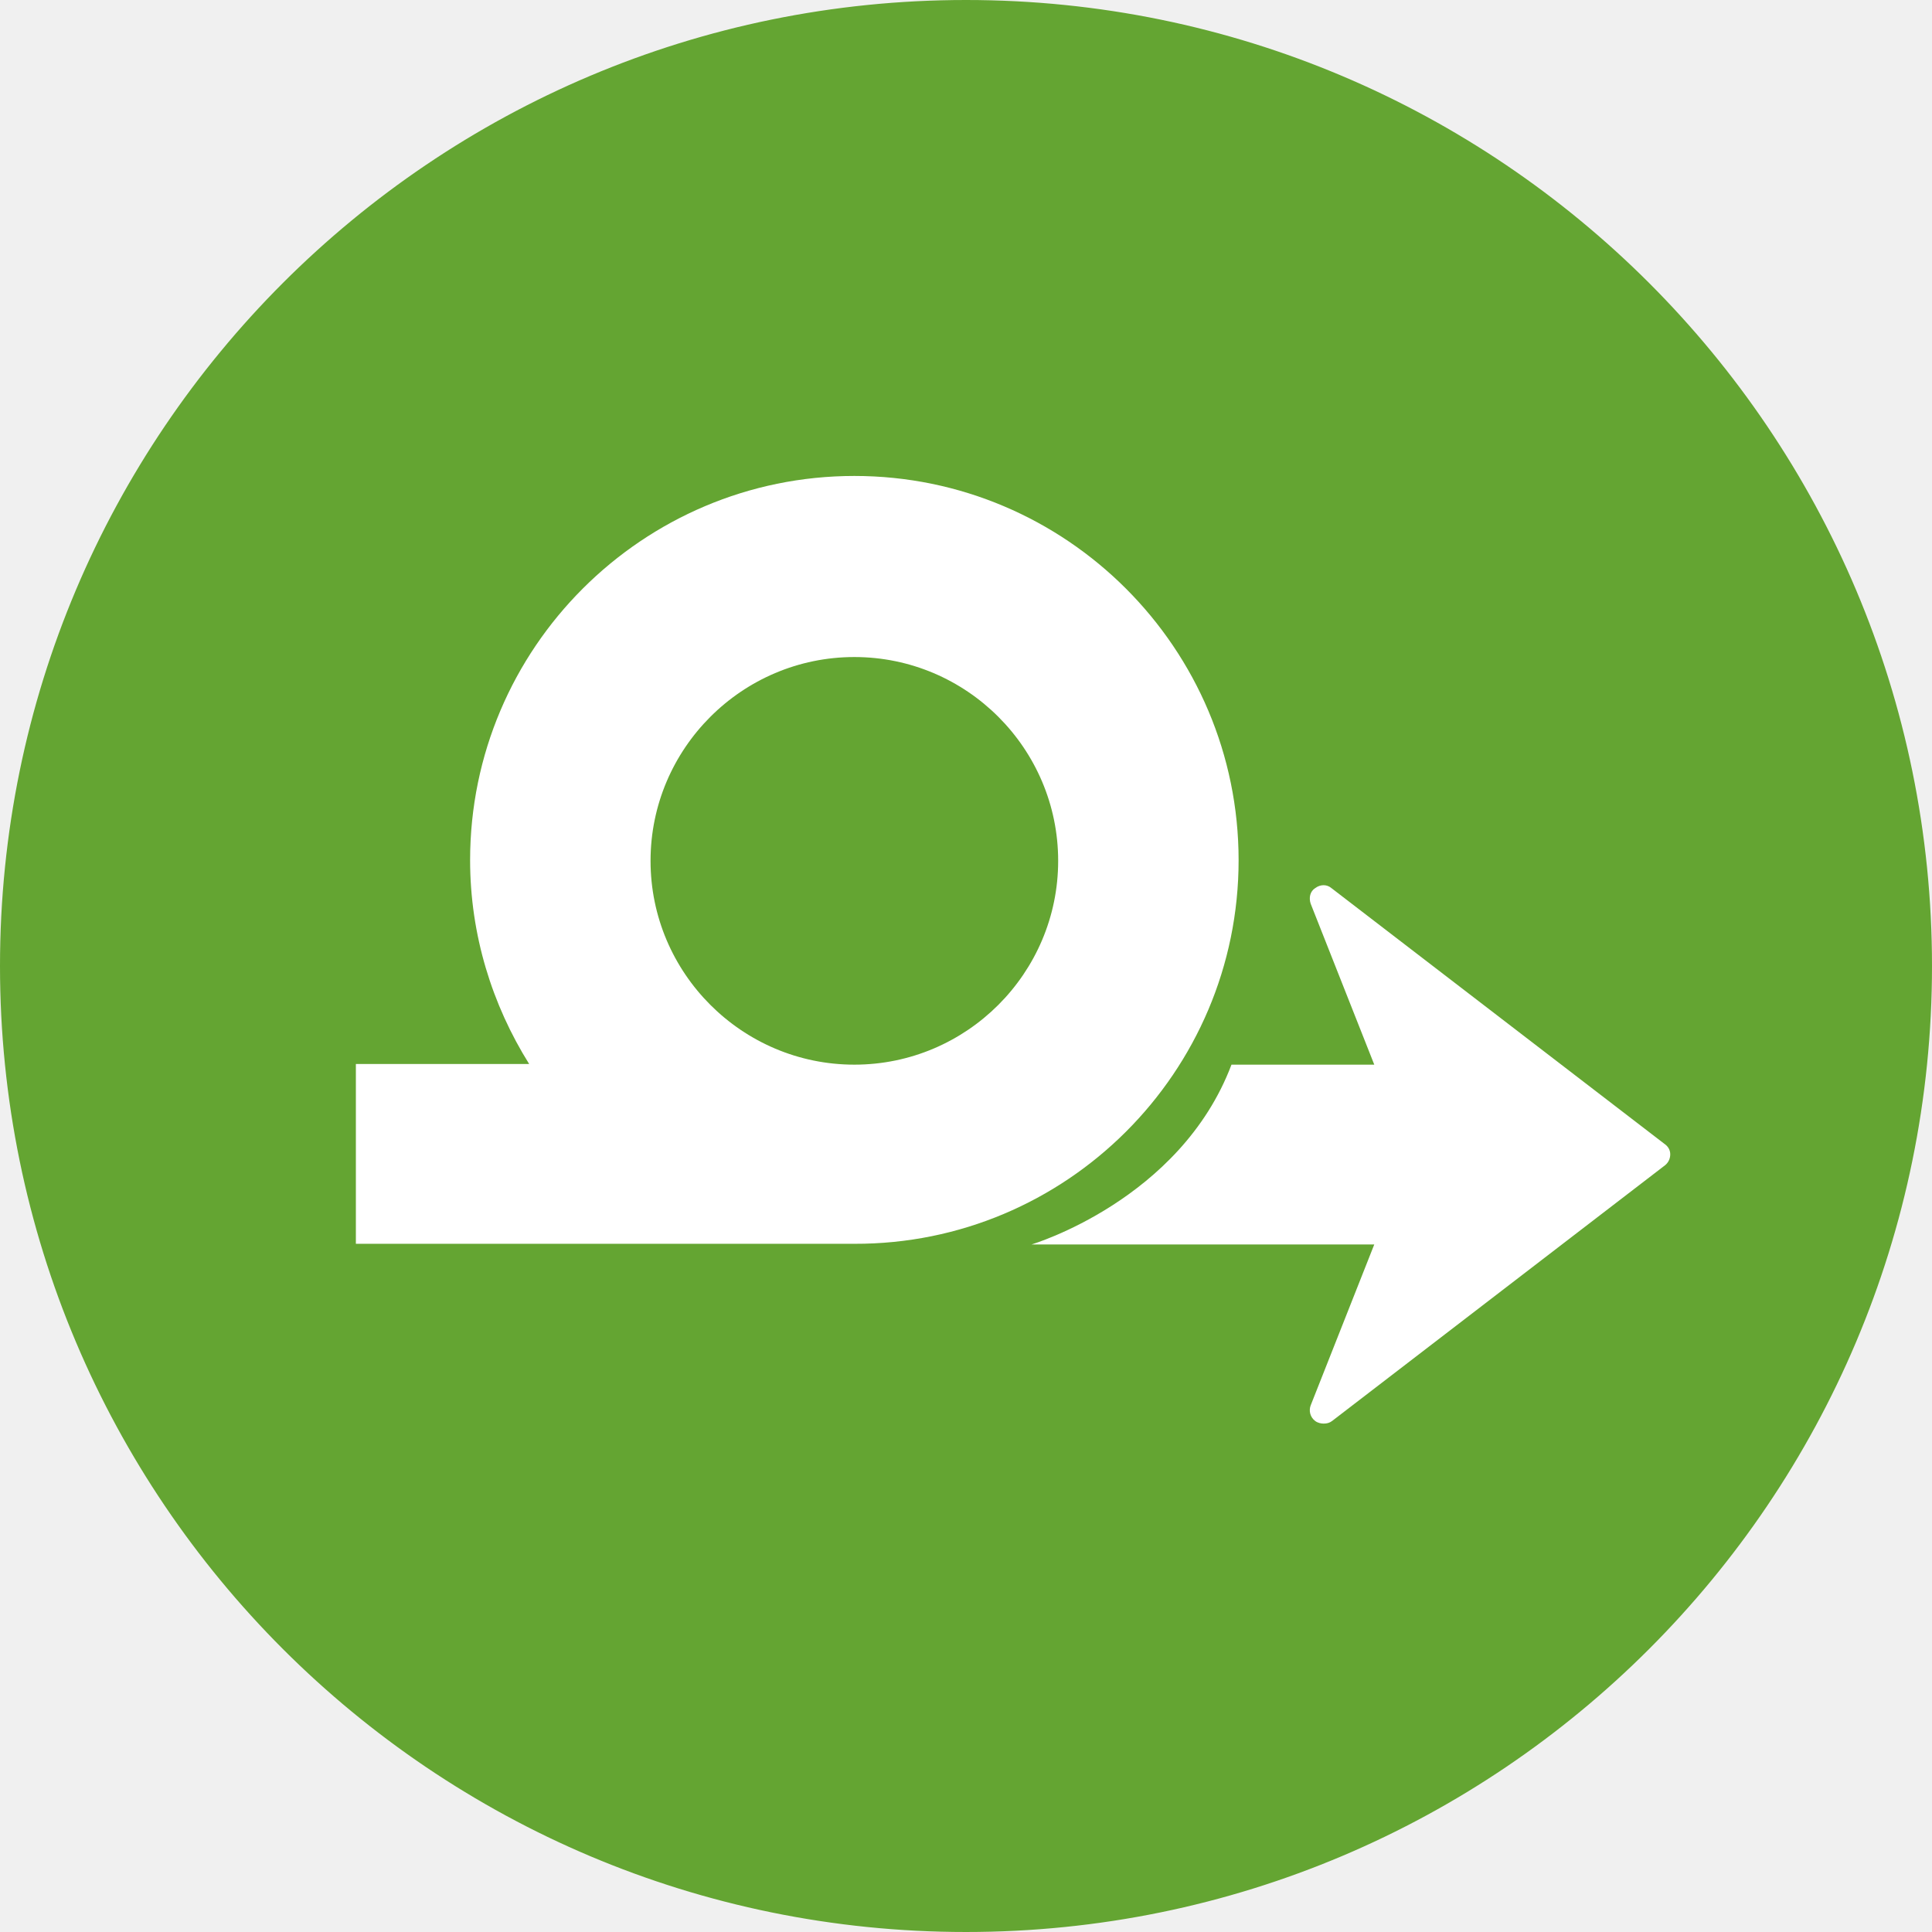
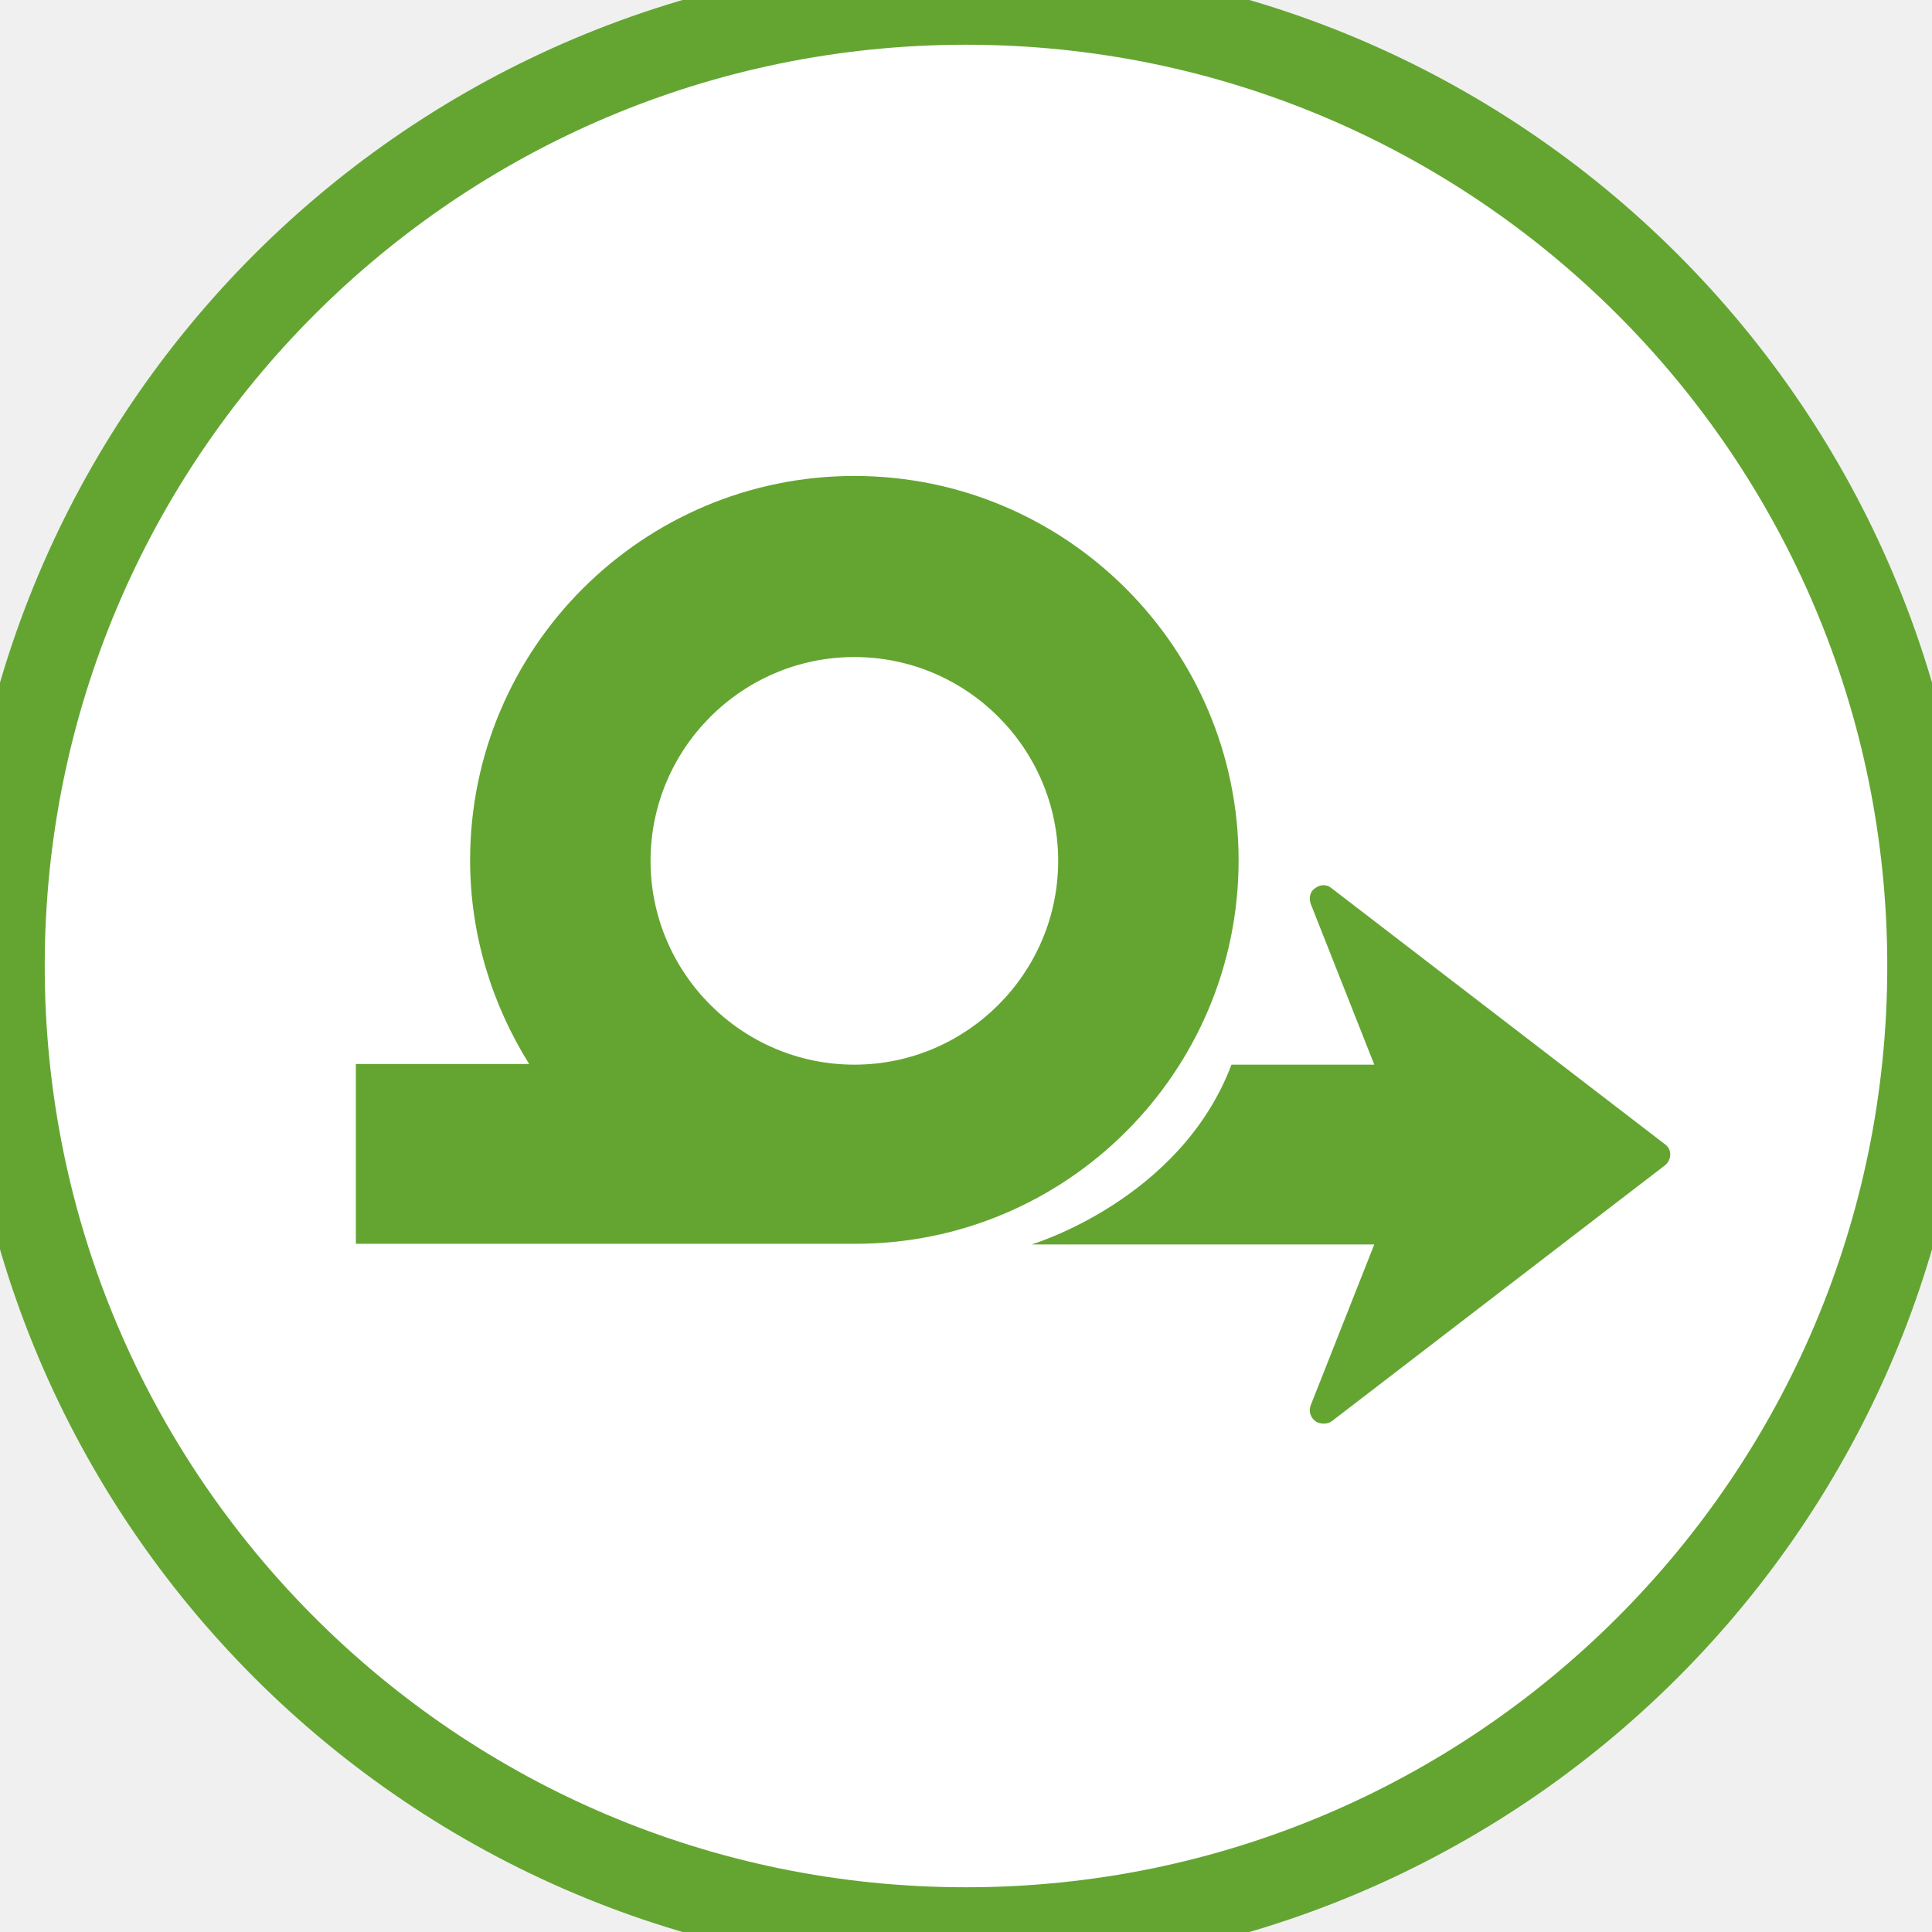
<svg xmlns="http://www.w3.org/2000/svg" version="1.1" id="Layer_1" x="0px" y="0px" width="453.517px" height="453.517px" viewBox="120.487 77.967 453.517 453.517" enable-background="new 120.487 77.967 453.517 453.517" xml:space="preserve">
-   <circle fill="#64A532" stroke="#64A532" stroke-miterlimit="10" cx="347.245" cy="304.725" r="226.258" />
+   <circle fill="#ffffff" stroke="#64A532" stroke-width="20" stroke-miterlimit="10" cx="347.245" cy="304.725" r="226.258" />
  <g>
-     <path fill="#FFFFFF" d="M411.237,279.89c0-49.67-40.376-90.198-90.199-90.198c-49.67,0-90.198,40.376-90.198,90.198   c0,17.521,5.18,33.977,13.865,47.842h-40.681v42.204h117.014C370.709,370.088,411.237,329.712,411.237,279.89z M321.039,327.884   c-26.358,0-47.842-21.483-47.842-47.842S294.68,232.2,321.039,232.2c26.359,0,47.841,21.483,47.841,47.842   S347.397,327.884,321.039,327.884z M512.559,348.91c0,1.066-0.457,1.98-1.219,2.59l-78.162,60.031   c-0.609,0.457-1.219,0.609-1.98,0.609c-0.609,0-1.372-0.152-1.981-0.609c-1.219-0.915-1.523-2.438-1.066-3.657l14.932-37.786   h-80.447c0,0,34.891-10.36,46.928-42.204h33.52l-14.932-37.786c-0.457-1.371-0.152-2.895,1.066-3.656   c1.22-0.914,2.743-0.914,3.81,0l78.162,60.03C512.102,347.081,512.559,347.995,512.559,348.91z" />
+     <path fill="#64A532" d="M411.237,279.89c0-49.67-40.376-90.198-90.199-90.198c-49.67,0-90.198,40.376-90.198,90.198   c0,17.521,5.18,33.977,13.865,47.842h-40.681v42.204h117.014C370.709,370.088,411.237,329.712,411.237,279.89z M321.039,327.884   c-26.358,0-47.842-21.483-47.842-47.842S294.68,232.2,321.039,232.2c26.359,0,47.841,21.483,47.841,47.842   S347.397,327.884,321.039,327.884z M512.559,348.91c0,1.066-0.457,1.98-1.219,2.59l-78.162,60.031   c-0.609,0.457-1.219,0.609-1.98,0.609c-0.609,0-1.372-0.152-1.981-0.609c-1.219-0.915-1.523-2.438-1.066-3.657l14.932-37.786   h-80.447c0,0,34.891-10.36,46.928-42.204h33.52l-14.932-37.786c-0.457-1.371-0.152-2.895,1.066-3.656   c1.22-0.914,2.743-0.914,3.81,0l78.162,60.03C512.102,347.081,512.559,347.995,512.559,348.91z" />
  </g>
</svg>
